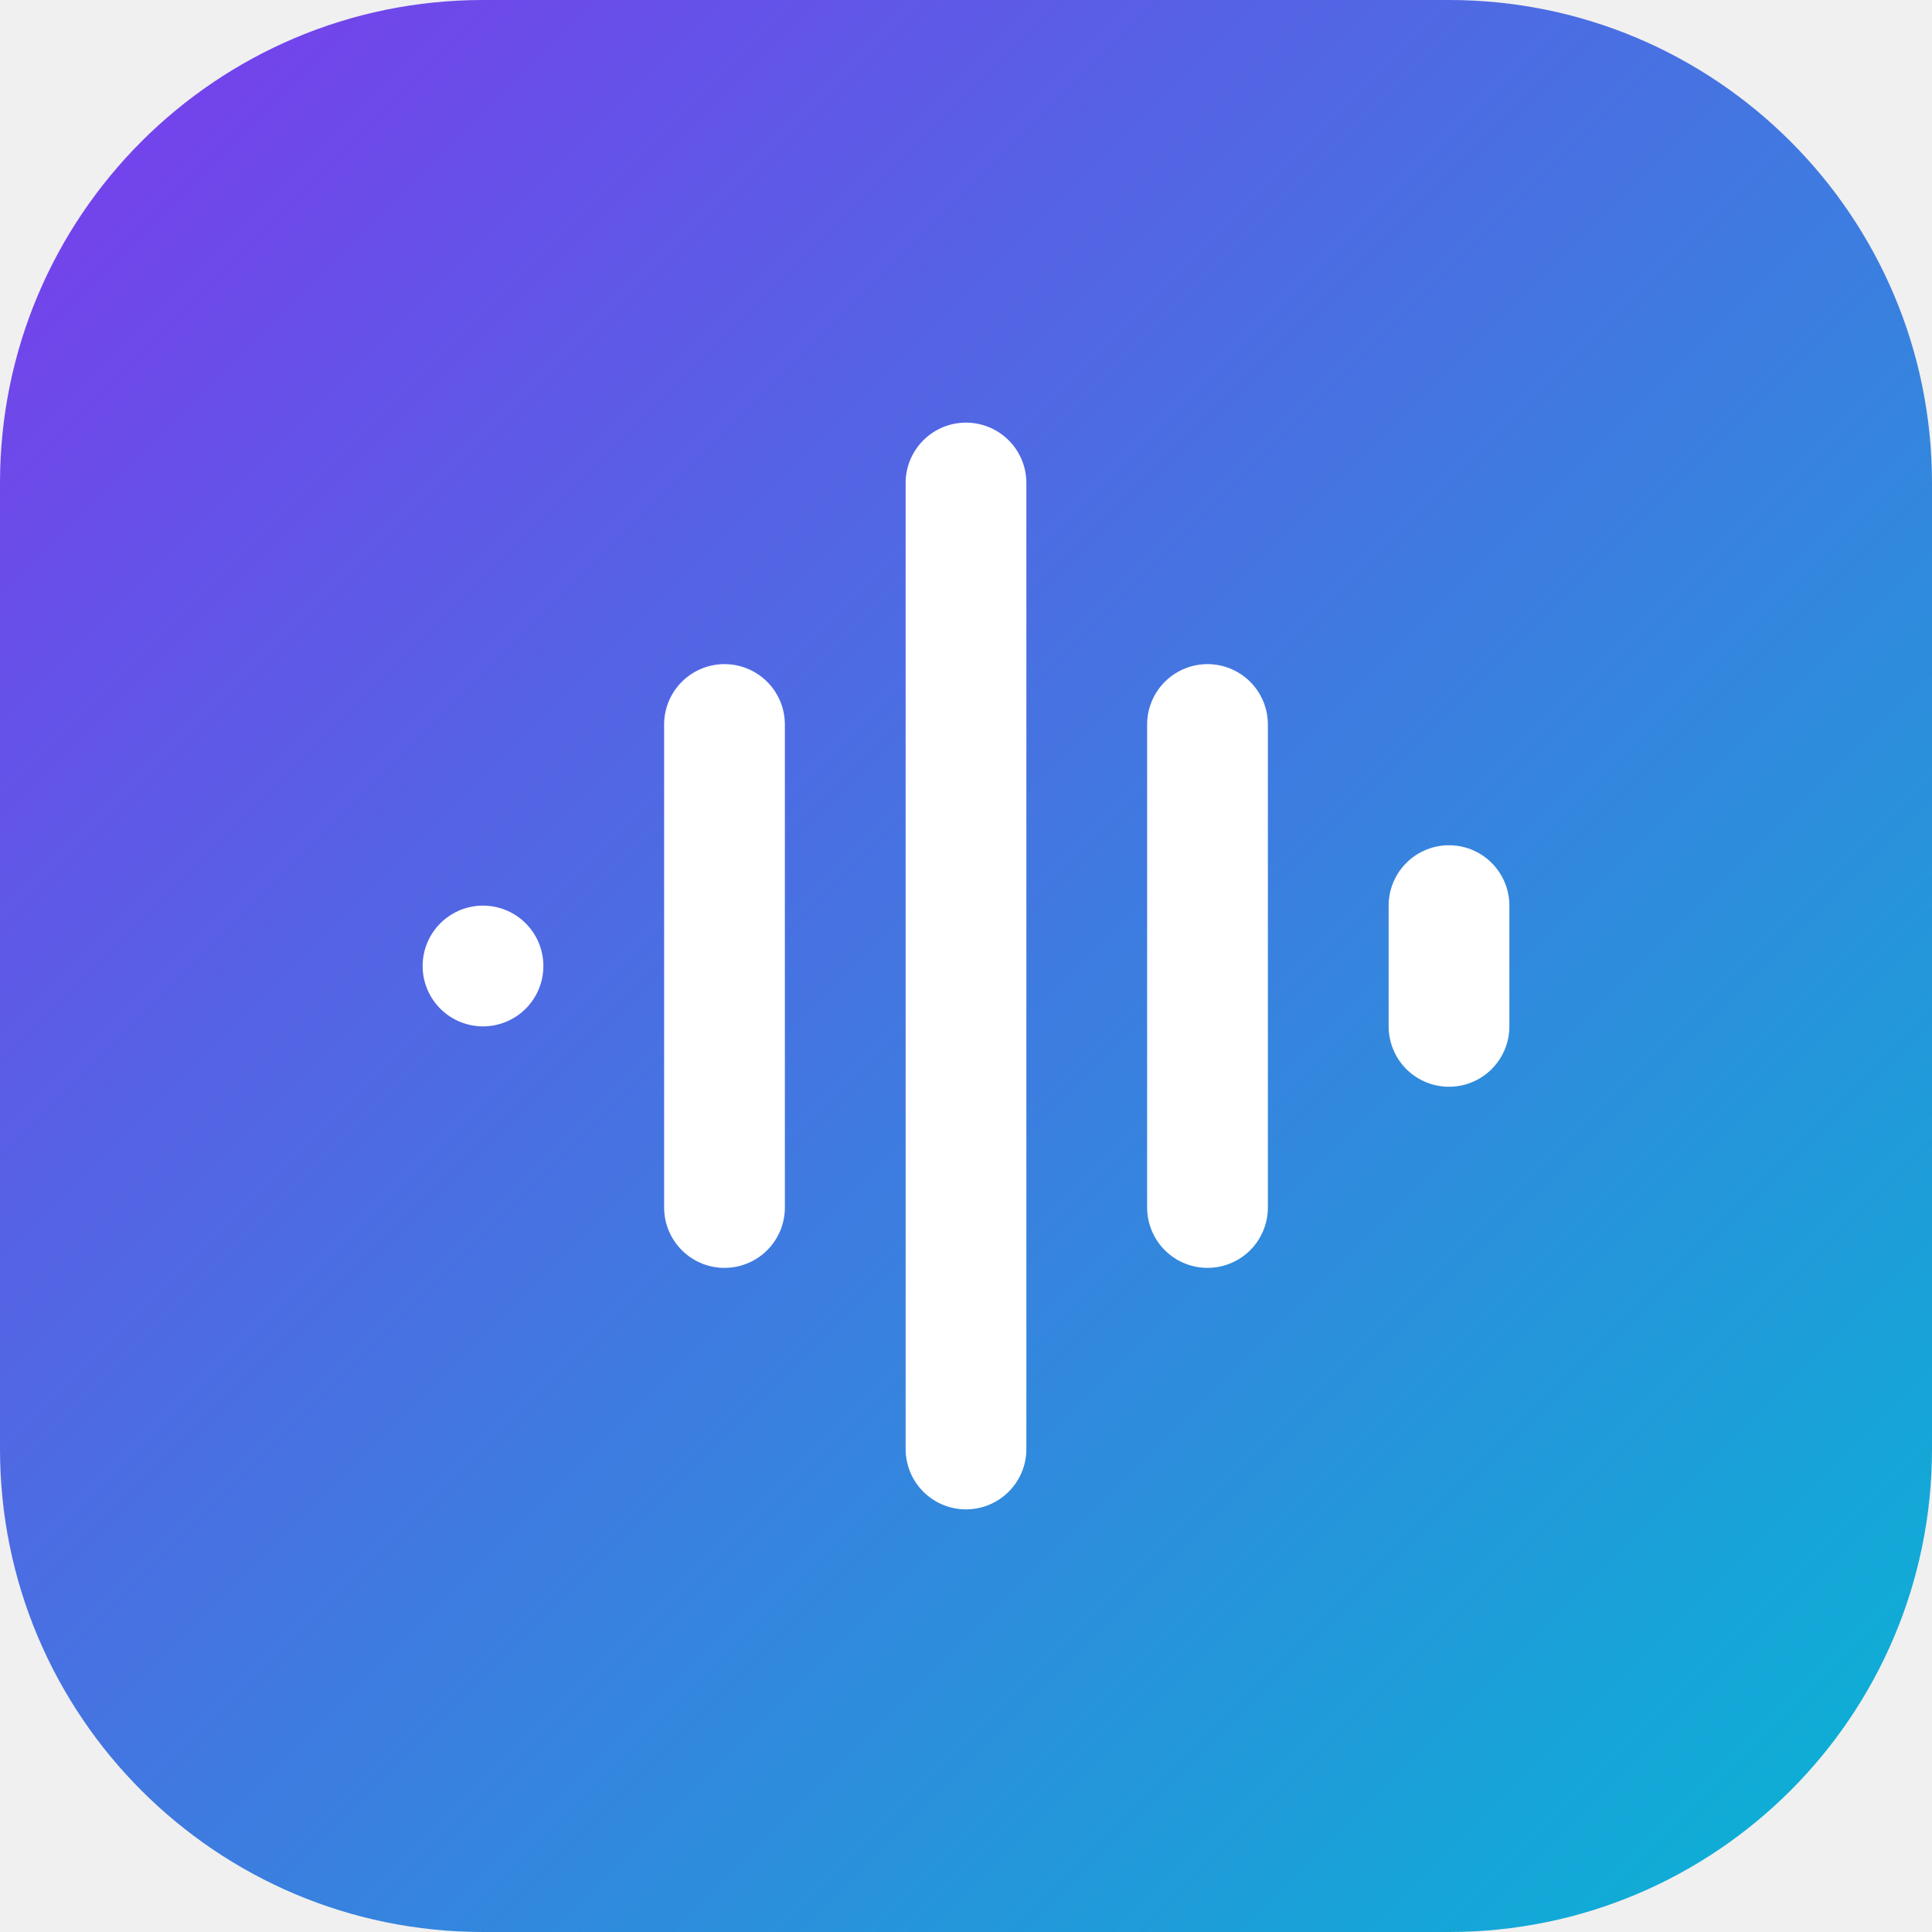
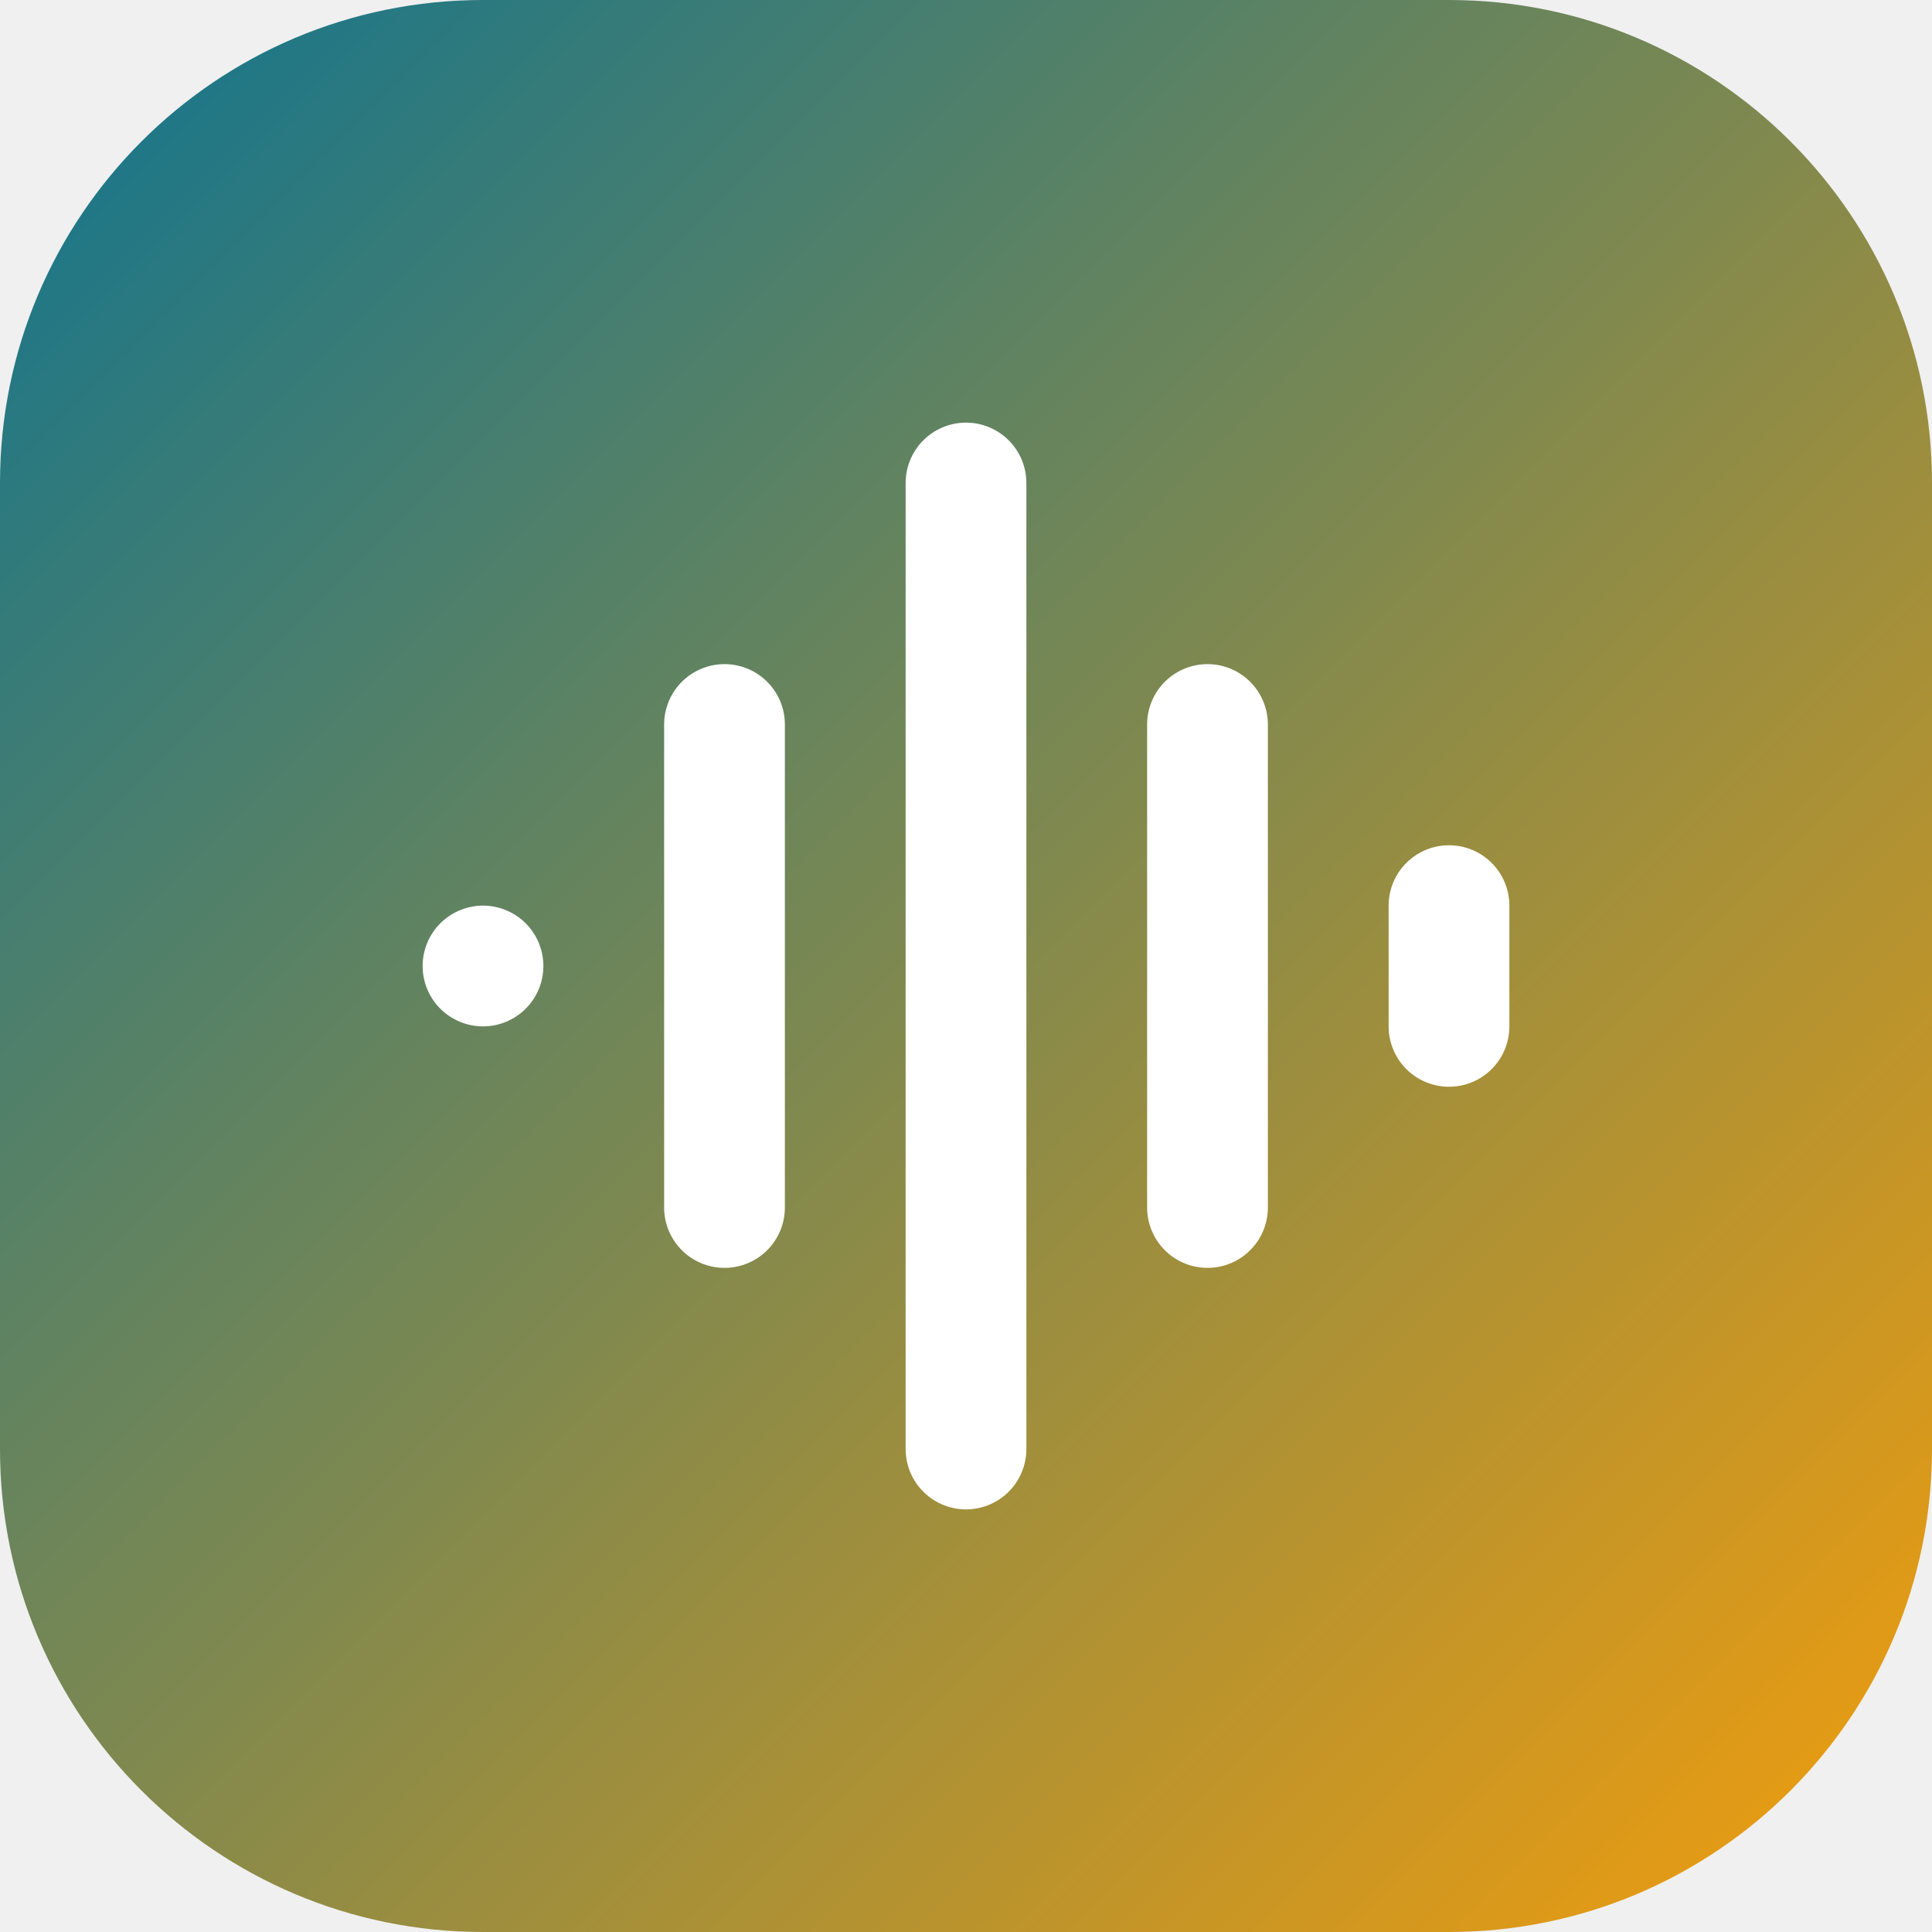
<svg xmlns="http://www.w3.org/2000/svg" viewBox="0 0 64 64">
  <defs>
    <linearGradient id="g" x1="0" y1="0" x2="1" y2="1">
-       <stop offset="0" stop-color="#7c3aed" />
-       <stop offset="1" stop-color="#06b6d4" />
+       <stop offset="0" stop-color="#0e7490" />
+       <stop offset="1" stop-color="#f59e0b" />
    </linearGradient>
  </defs>
  <rect width="64" height="64" rx="16" fill="url(#g)" />
  <g stroke="#fff" stroke-width="4" stroke-linecap="round">
    <path d="M16 32v0M24 24v16M32 16v32M40 24v16M48 30v4" />
  </g>
</svg>
